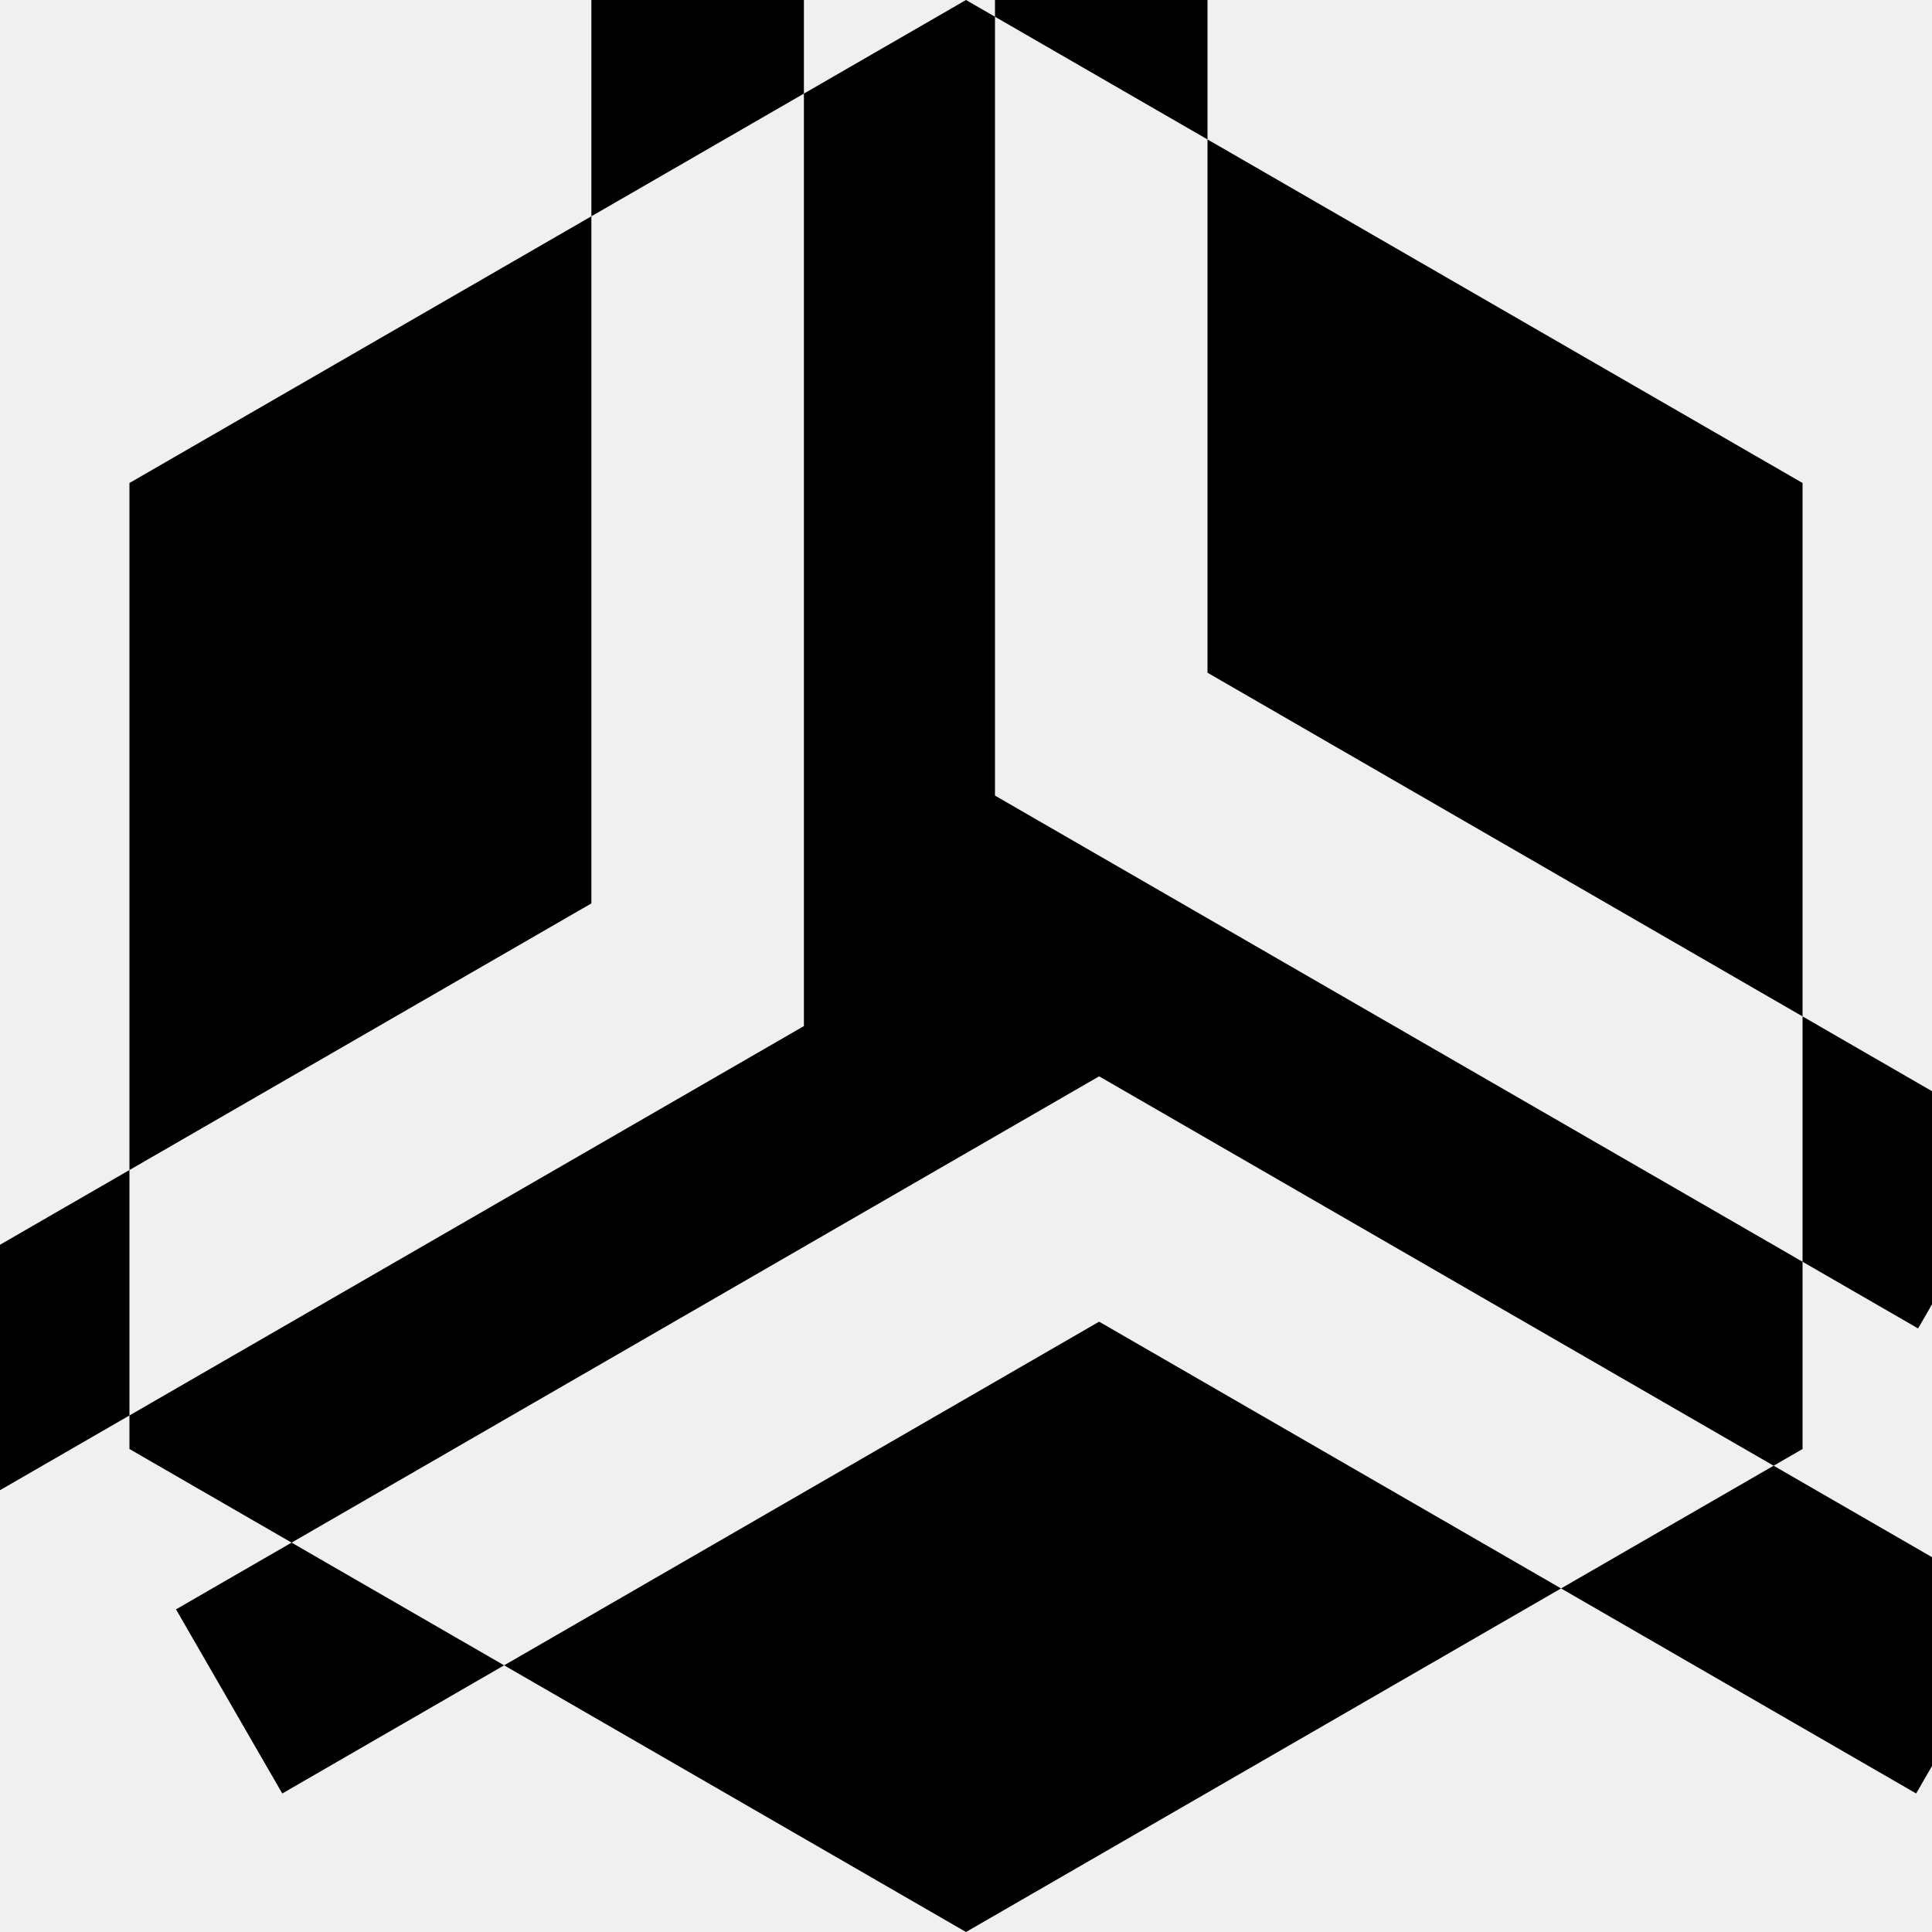
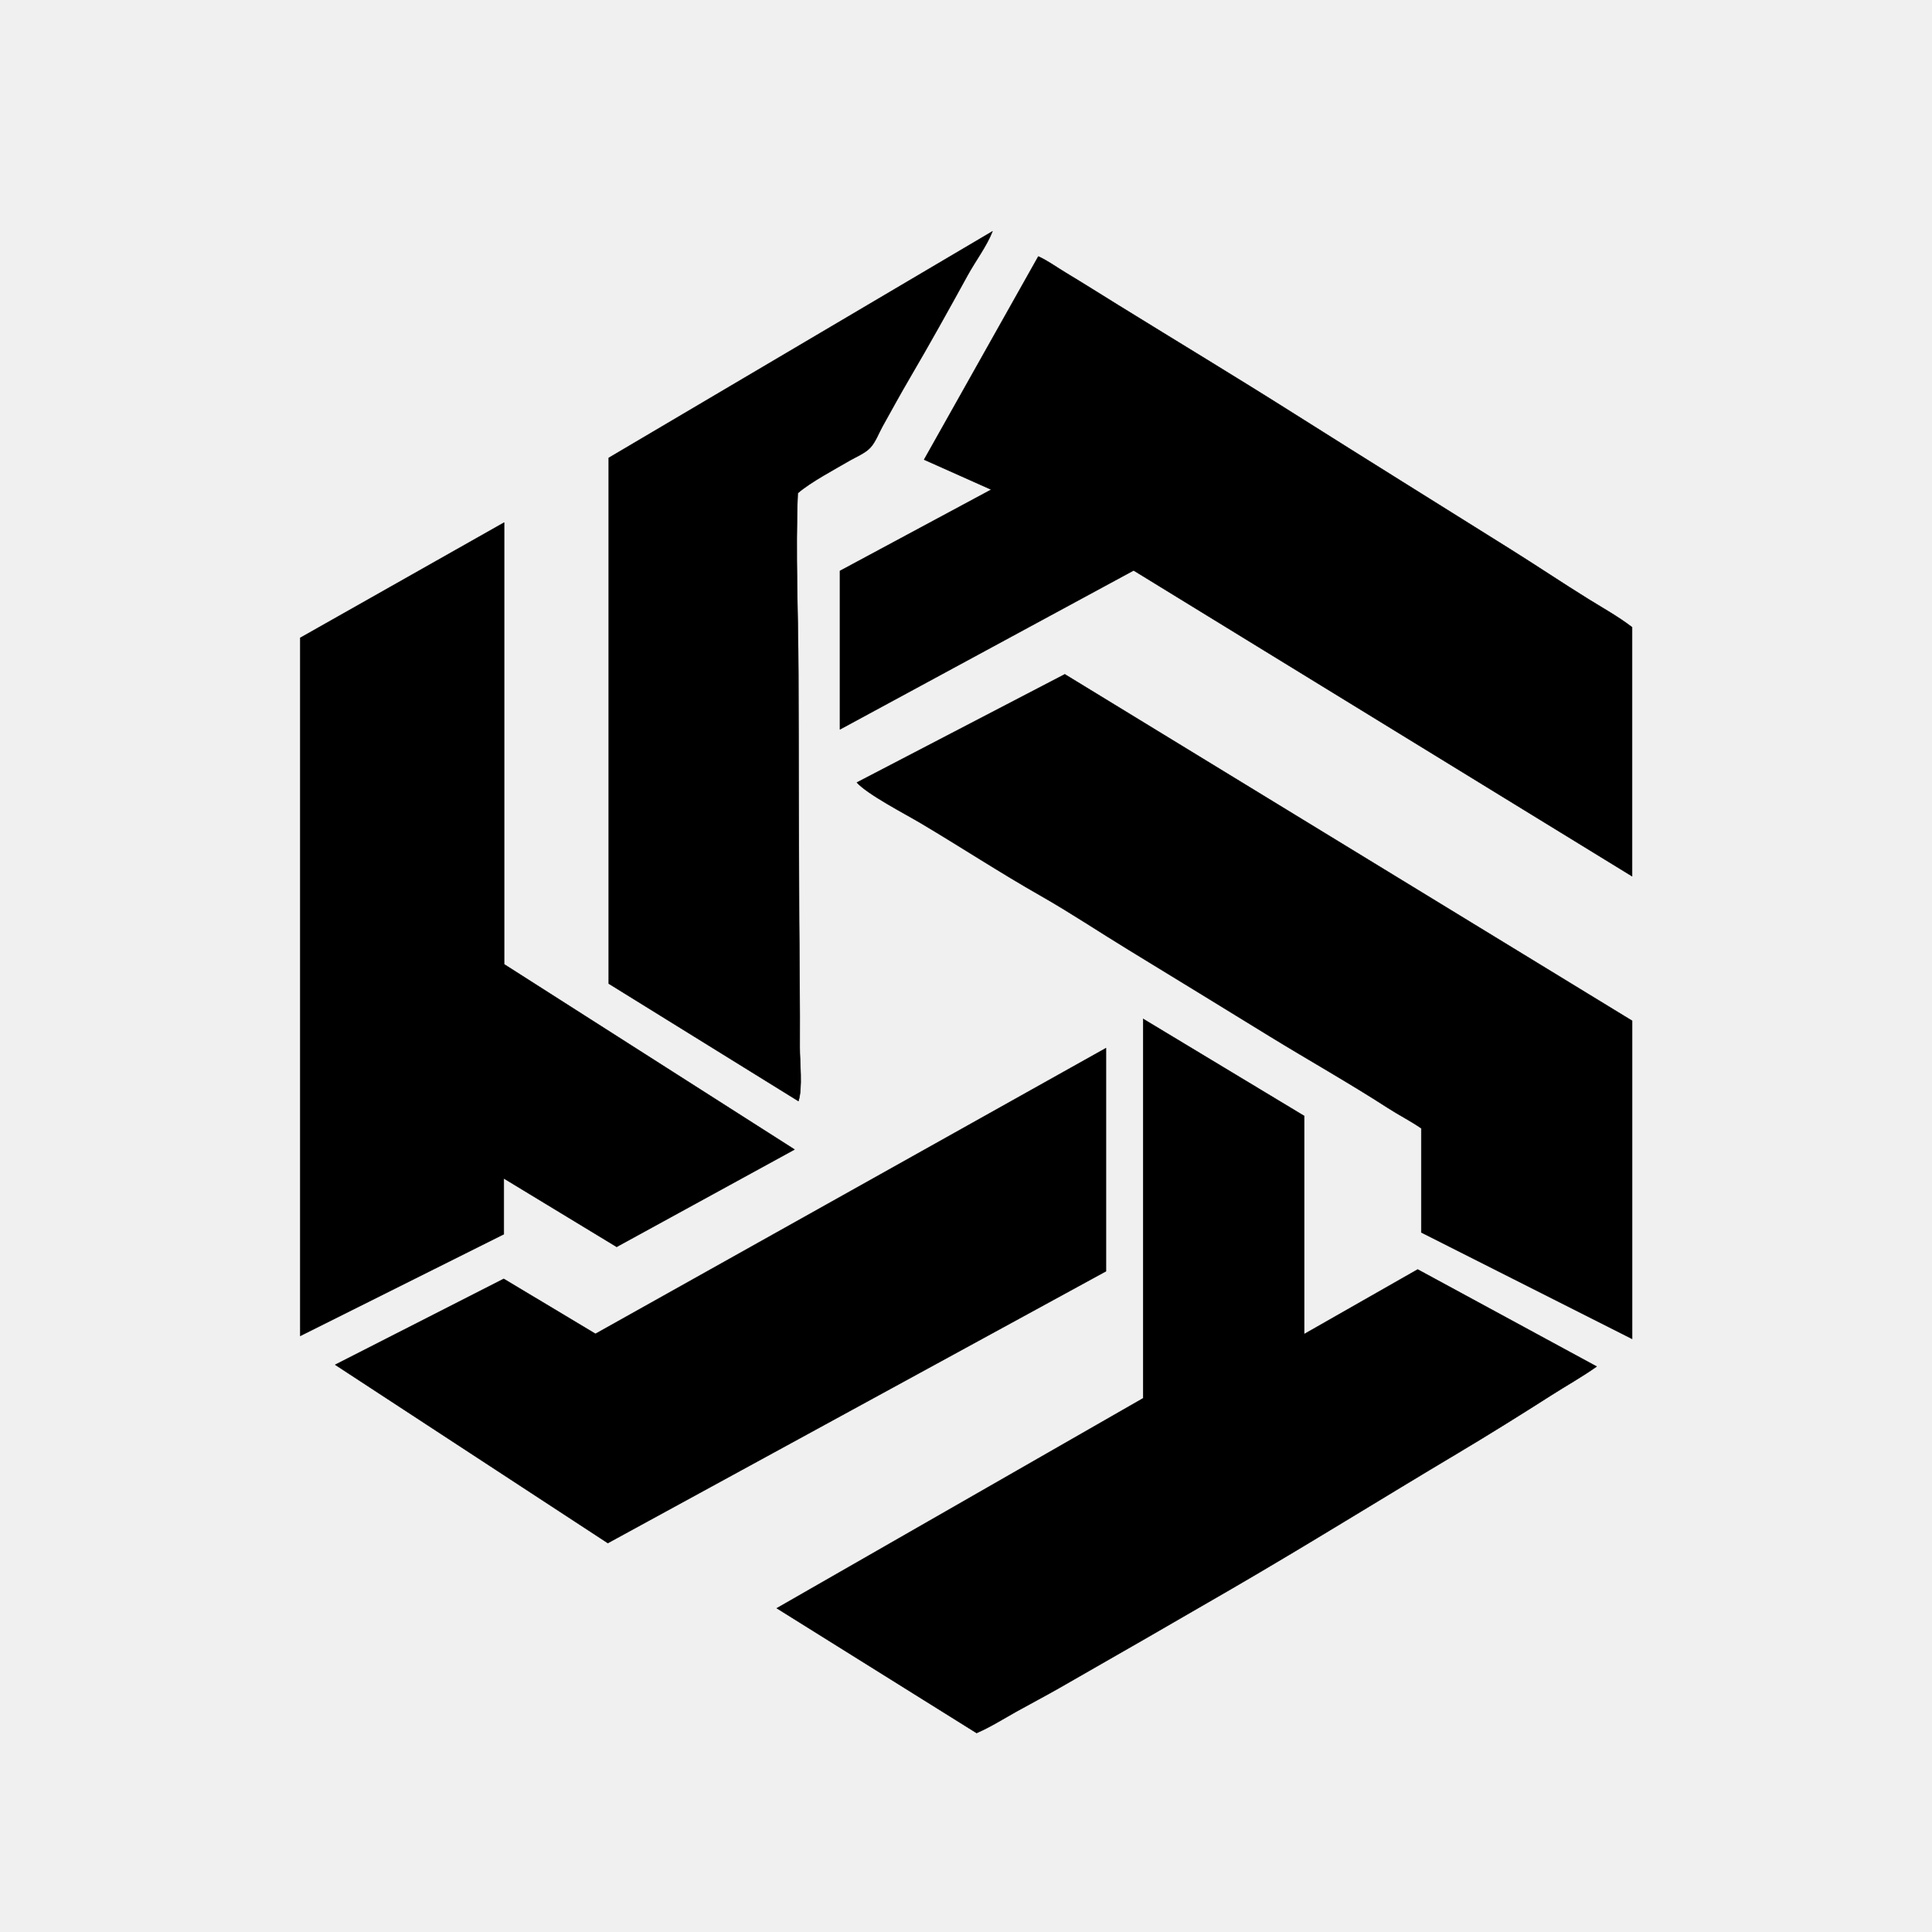
- <svg xmlns="http://www.w3.org/2000/svg" viewBox="0 0 100 100" width="100" height="100">
+ <svg xmlns="http://www.w3.org/2000/svg" viewBox="0 0 1095 1095" width="1095" height="1095">
  <style>
-     path { fill: #000000 }
-     @media (prefers-color-scheme: dark) { path { fill: #FFFFFF } }
+     path { fill: #000000; stroke: #000000 }
+     @media (prefers-color-scheme: dark) { path { fill: #FFFFFF; stroke: #FFFFFF } }
  </style>
-   <path fill-rule="evenodd" d="M50 0L93.3 25L93.3 75L50 100L6.7 75L6.7 25ZM51.5 -14L51.5 41.18L99.28 68.76L104.78 59.24L62.5 34.82L62.5 -14ZM104.68 83.3L56.89 55.71L9.11 83.3L14.61 92.83L56.89 68.41L99.18 92.83ZM-6.18 80.7L41.61 53.11L41.61 -2.06L30.61 -2.06L30.61 46.76L-11.68 71.17Z" />
+   <path d="M562.5 131.13C559.1 139.7 552.93 147.77 548.45 155.93C537.73 175.45 526.9 194.95 515.63 214.17C510.32 223.23 505.26 232.49 500.15 241.67C498.03 245.48 496.22 250.53 493.23 253.73C490.26 256.89 485.27 258.87 481.56 261.03C472.99 266.04 459.32 273.26 452.14 279.5C450.75 313.39 452.38 347.59 452.49 381.5C452.63 428.5 452.68 475.5 452.92 522.5C453.05 546.16 453.42 569.84 453.27 593.5C453.22 601.72 454.97 616.92 452.5 624.04C416.68 601.86 380.86 579.68 345.04 557.5C345.04 458.17 345.04 358.83 345.04 259.5C417.53 216.71 490.01 173.92 562.5 131.13ZM588.5 145.35C593.98 147.87 598.81 151.44 603.96 154.53C613.93 160.53 623.76 166.75 633.66 172.87C667.02 193.49 700.61 213.75 733.77 234.71C774.45 260.41 815.36 285.83 856.14 311.38C870.87 320.6 885.3 330.29 900.05 339.45C908.38 344.62 917.23 349.52 925 355.5C925 402.54 925 449.57 925 496.61C830.84 438.84 736.67 381.07 642.5 323.3C587.03 353.33 531.55 383.35 476.08 413.38C476.08 383.44 476.08 353.51 476.08 323.57C504.67 308.21 533.26 292.86 561.85 277.5C549.16 271.83 536.47 266.17 523.77 260.5C545.35 222.12 566.92 183.73 588.5 145.35ZM285.69 296.2C285.69 379.64 285.69 463.07 285.69 546.5C340.56 581.5 395.43 616.5 450.3 651.5C416.7 669.89 383.1 688.28 349.5 706.67C328.18 693.73 306.85 680.8 285.53 667.86C285.53 678.41 285.53 688.95 285.53 699.5C247.09 718.71 208.65 737.91 170.21 757.12C170.21 625.25 170.21 493.37 170.21 361.5C208.71 339.73 247.2 317.97 285.69 296.2ZM603.5 382.18C710.67 447.64 817.84 513.1 925.02 578.55C925.02 638.64 925.02 698.73 925.02 758.81C885.2 738.71 845.38 718.6 805.56 698.5C805.56 678.83 805.56 659.17 805.56 639.5C799.49 635.29 792.82 631.95 786.62 627.94C764.81 613.85 742.11 601.08 719.97 587.52C693.31 571.19 666.71 554.76 639.99 538.51C623.25 528.32 606.85 517.33 589.82 507.65C566.83 494.58 544.66 480.07 521.93 466.55C513.11 461.31 491.7 450.25 485.67 443.5C524.95 423.06 564.22 402.62 603.5 382.18ZM739.17 632.5C739.17 673.72 739.17 714.93 739.17 756.15C760.61 743.93 782.06 731.71 803.5 719.5C837.31 737.83 871.11 756.17 904.92 774.5C896.65 780.35 887.79 785.3 879.26 790.74C861.7 801.94 844.04 812.97 826.15 823.63C783.35 849.12 741.07 875.48 697.99 900.48C665.47 919.35 632.91 938.11 600.26 956.74C592.15 961.37 583.87 965.68 575.73 970.23C568.42 974.32 561.2 978.91 553.5 982.21C515.76 958.64 478.01 935.07 440.27 911.5C509.48 871.83 578.7 832.17 647.92 792.5C647.92 720.83 647.92 649.17 647.92 577.5C678.34 595.83 708.75 614.17 739.17 632.5ZM626.81 594.07C626.81 636.21 626.81 678.36 626.81 720.5C532.7 771.85 438.6 823.21 344.5 874.56C293 840.87 241.5 807.19 190 773.5C221.83 757.28 253.67 741.05 285.5 724.83C302.83 735.21 320.17 745.6 337.5 755.99C433.94 702.01 530.37 648.04 626.81 594.07Z" fill-rule="evenodd" stroke-width="0.25" stroke-linejoin="round" />
</svg>
